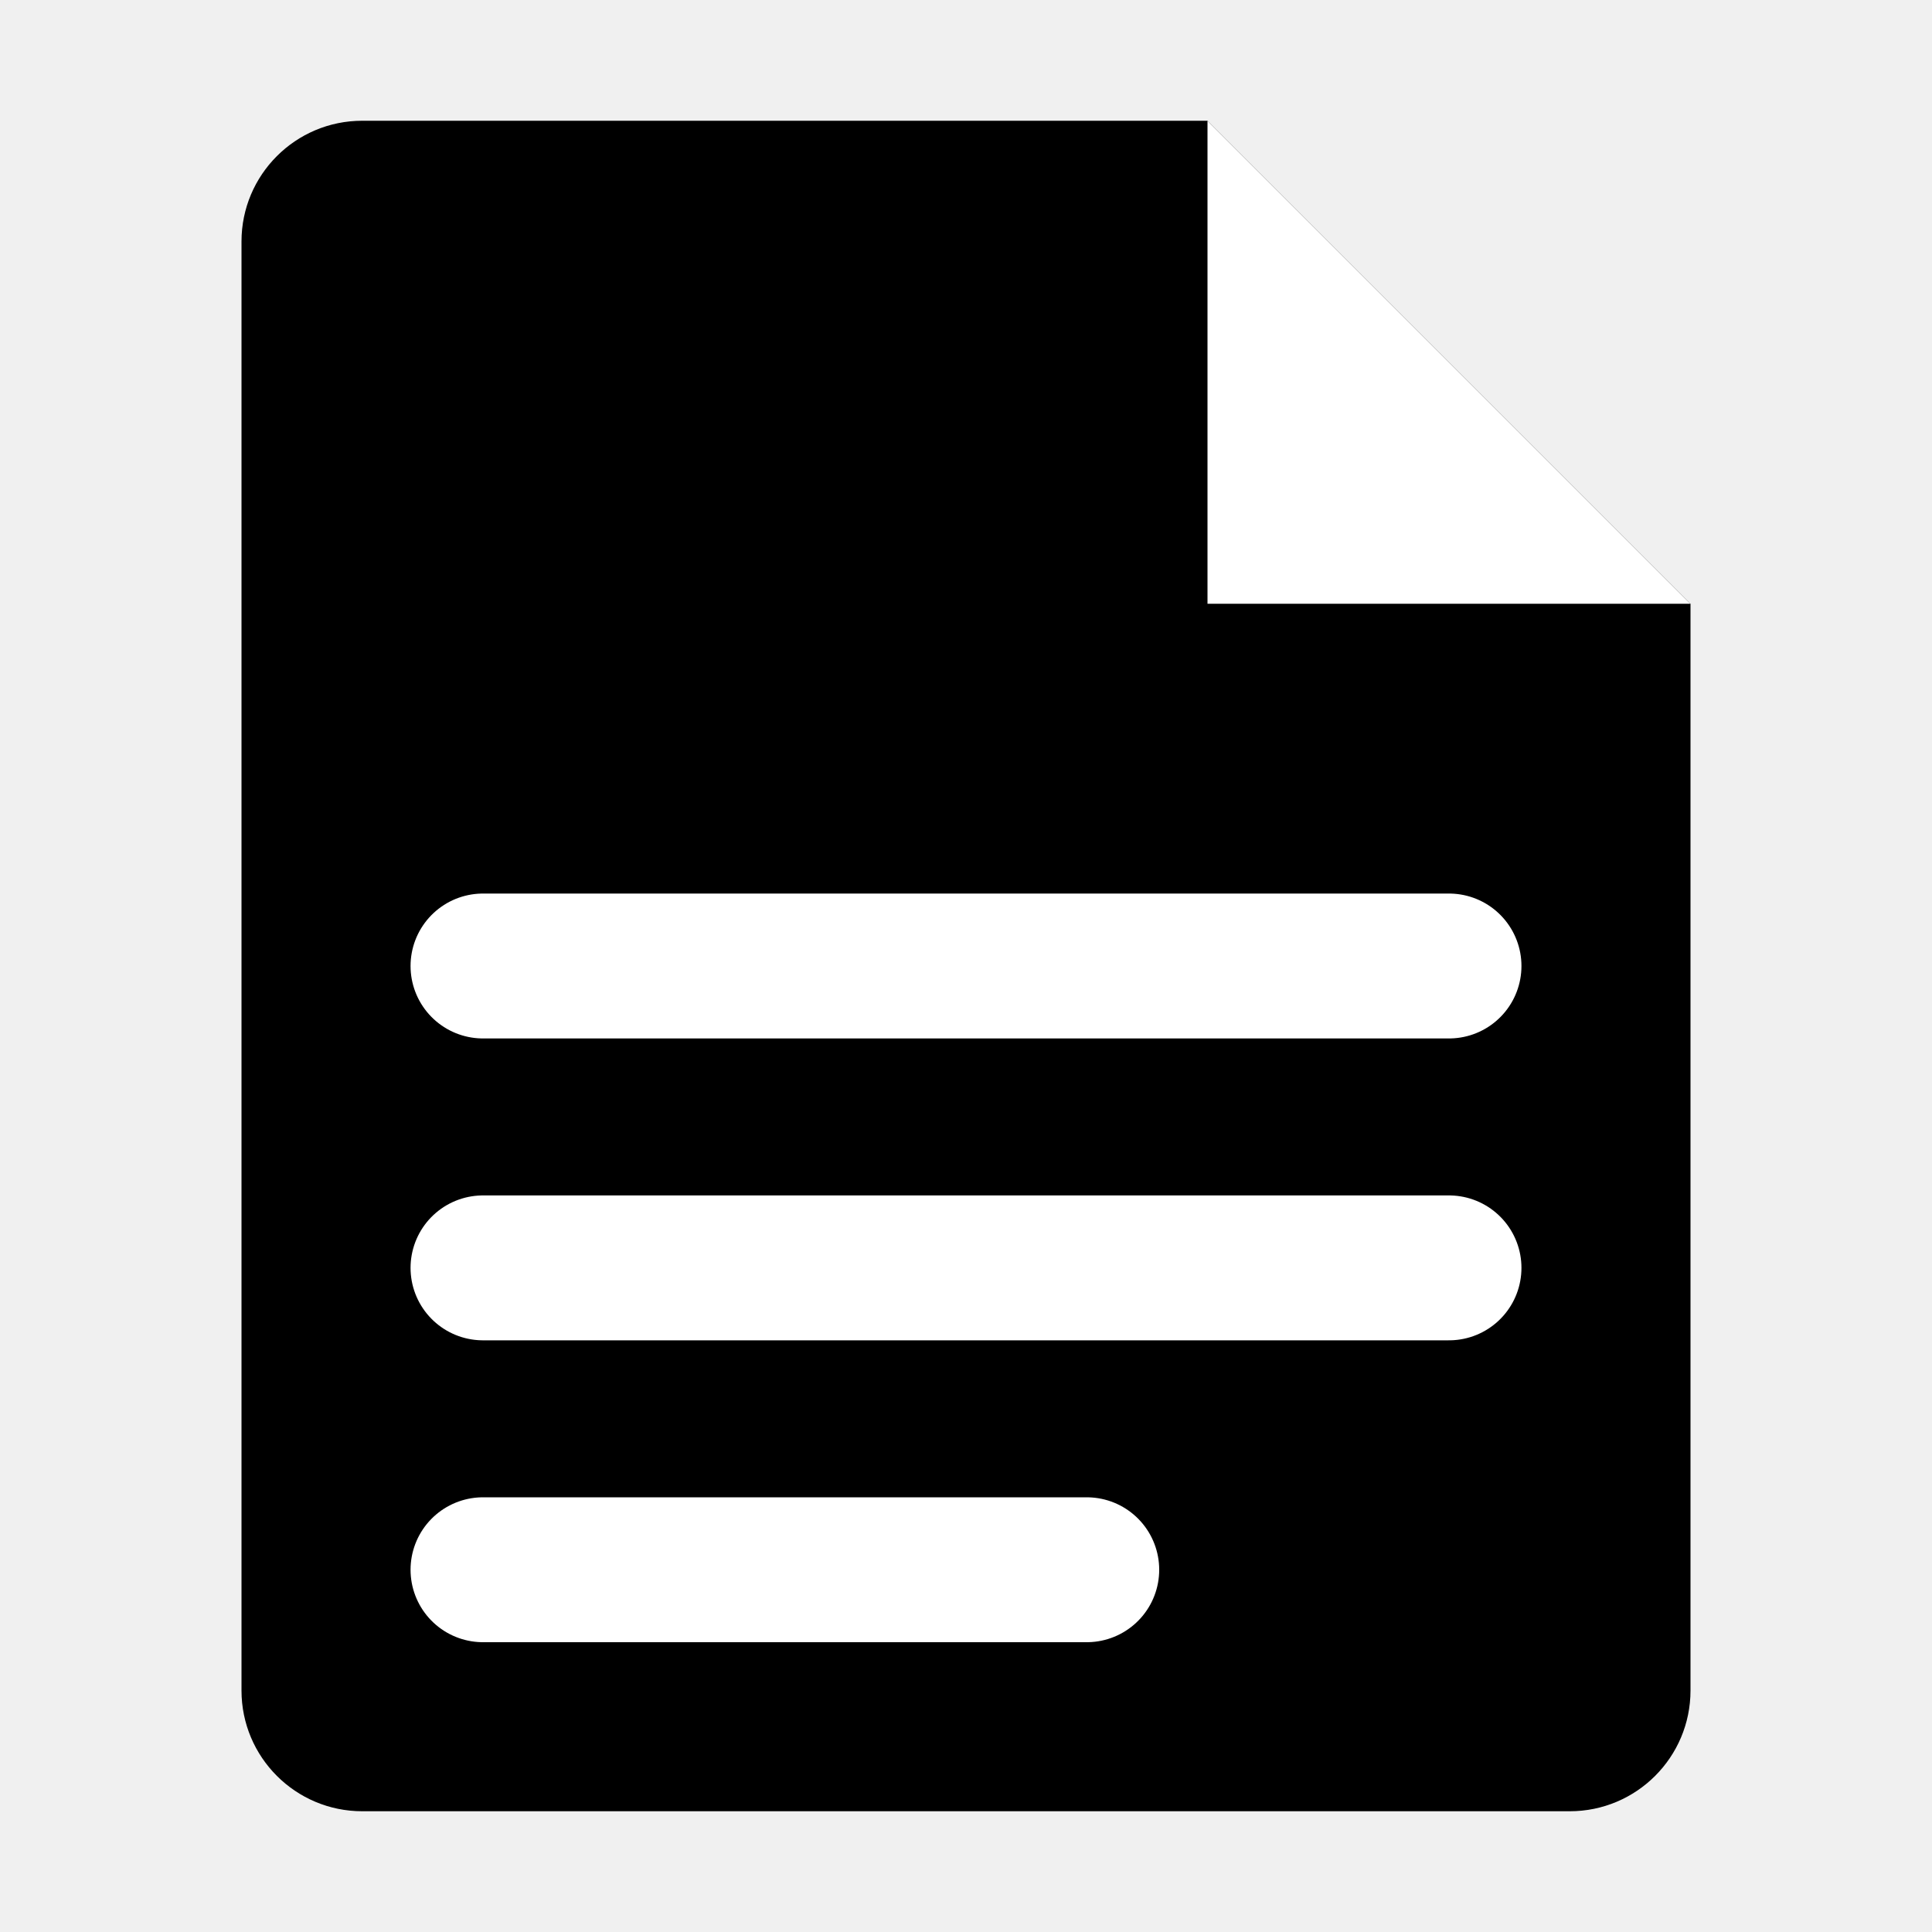
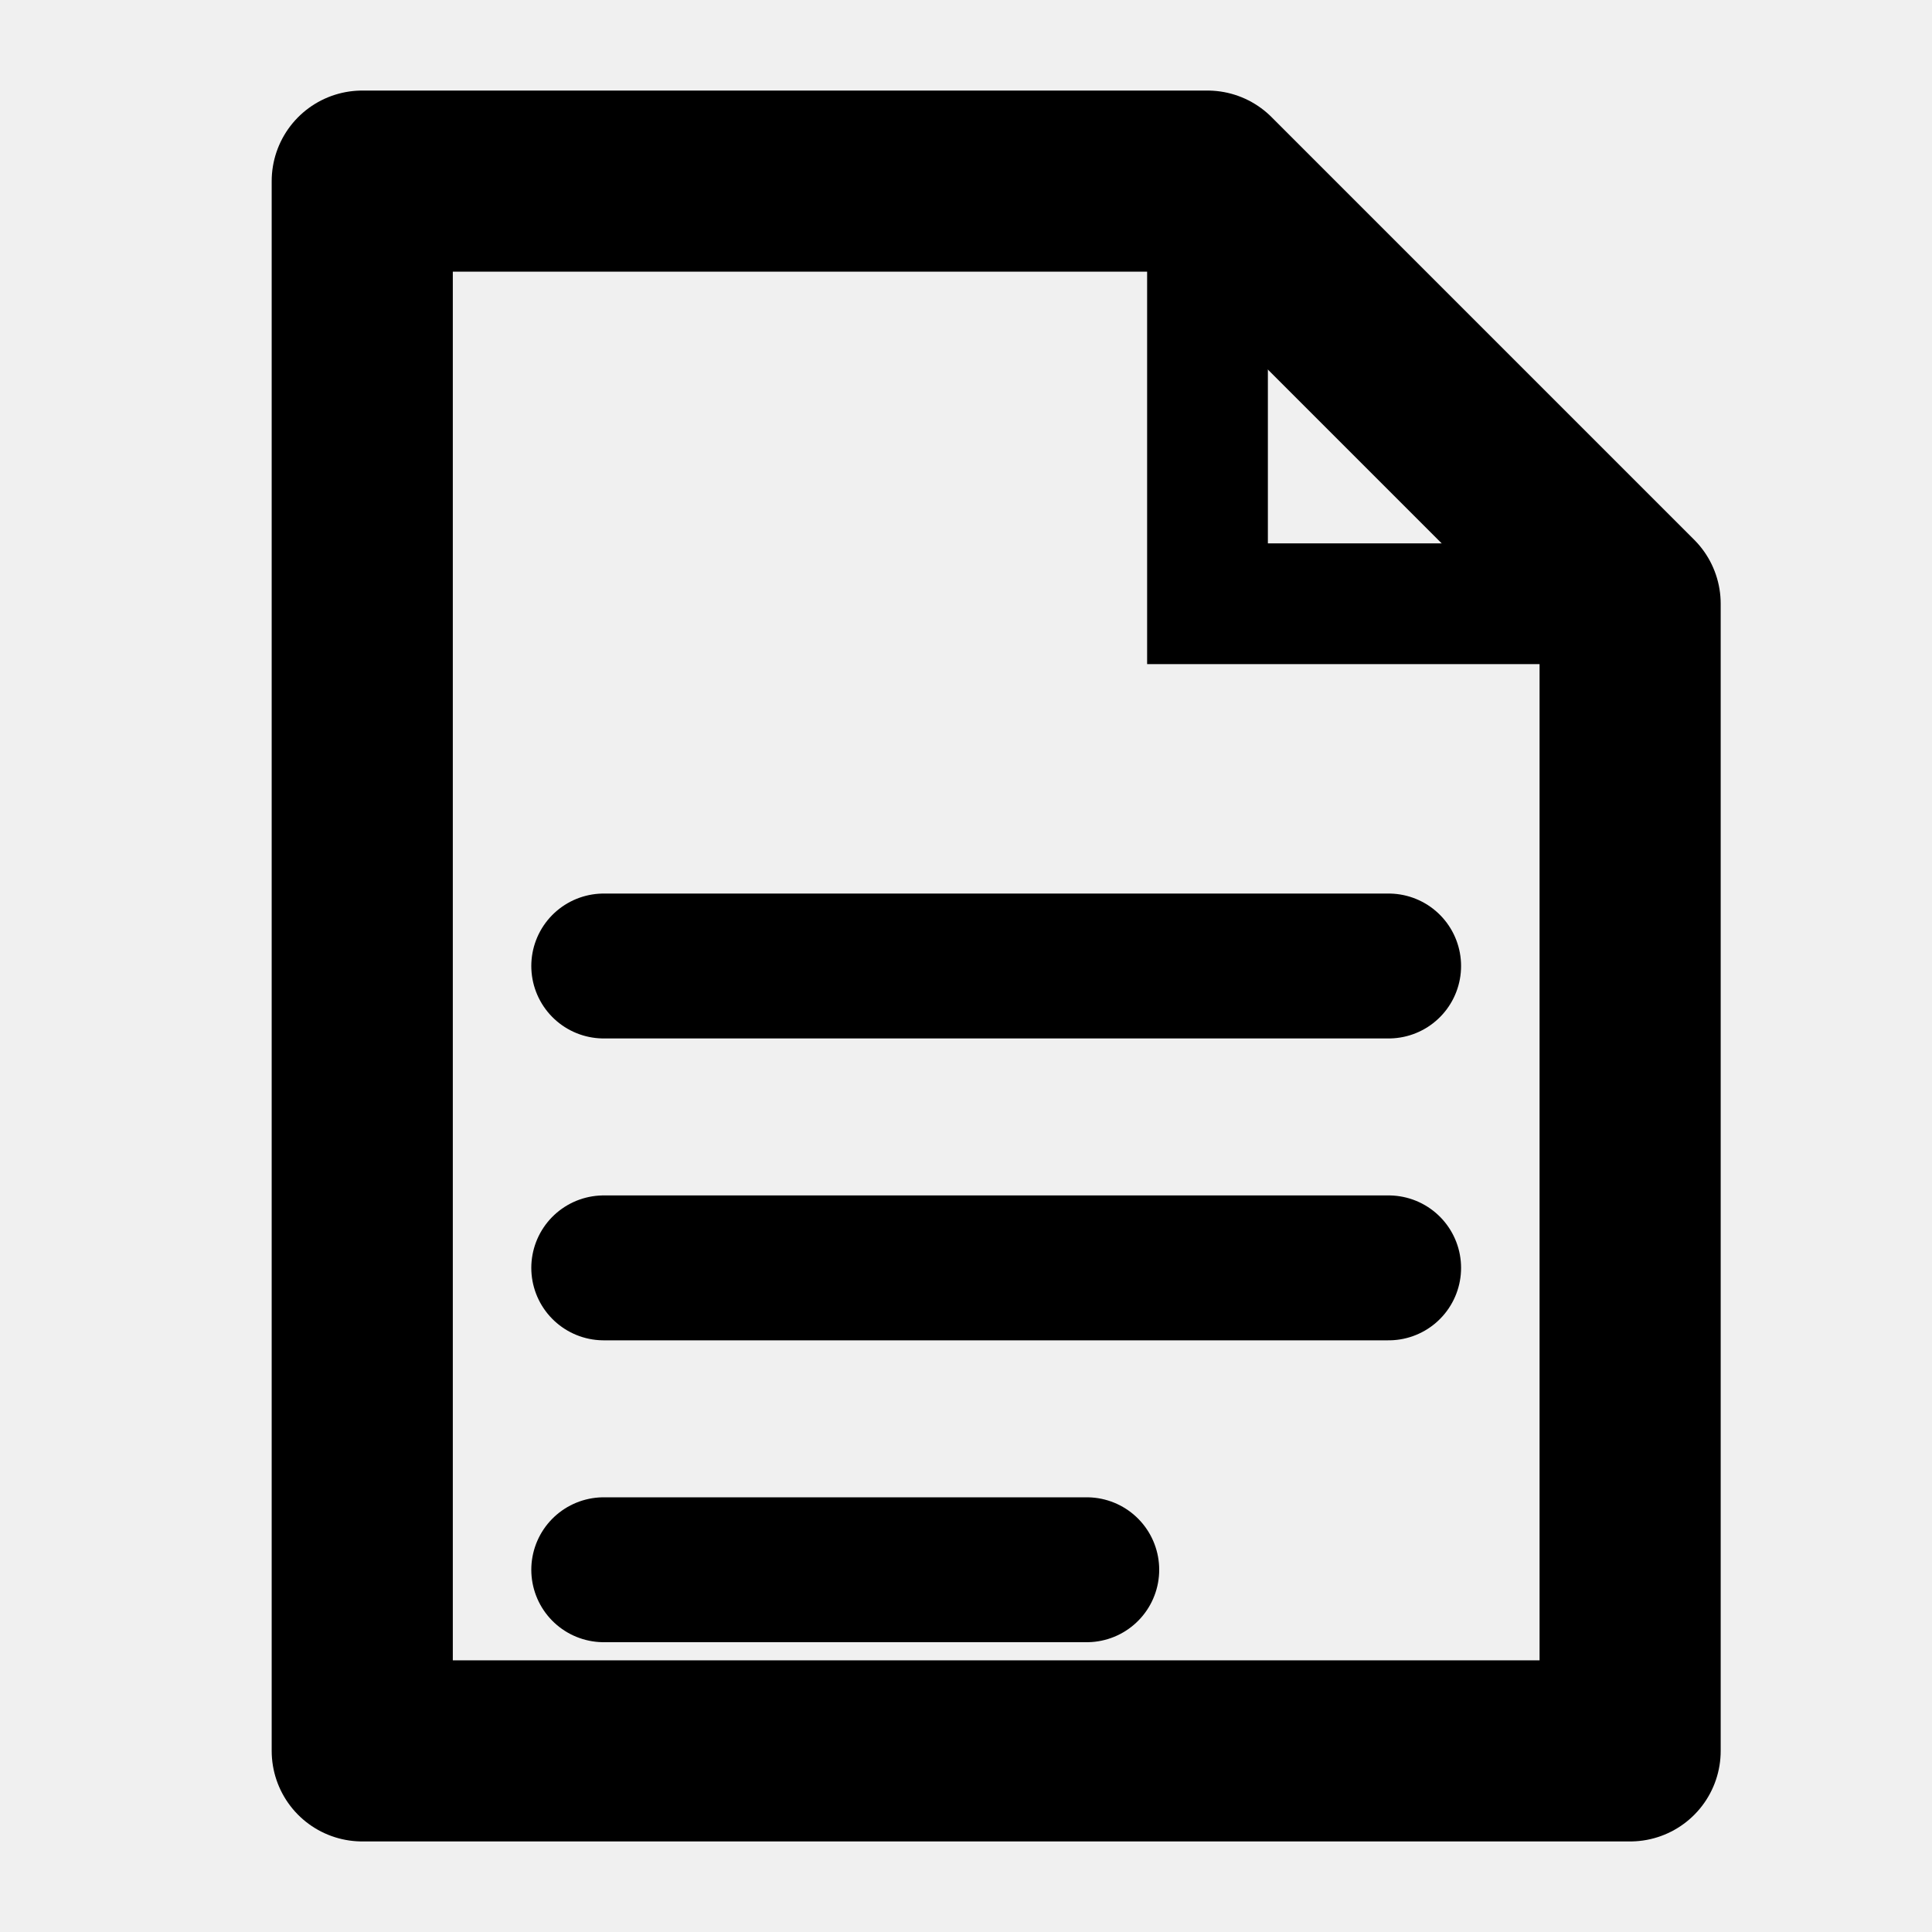
<svg xmlns="http://www.w3.org/2000/svg" width="16" height="16" viewBox="0 0 16 16">
-   <path fill="currentColor" d="M3 1a1 1 0 00-1 1v12a1 1 0 001 1h10a1 1 0 001-1V5l-4-4z" />
-   <path fill="white" d="M10 1v4h4" />
-   <line stroke="white" stroke-width="1.2" stroke-linecap="round" x1="4" y1="8" x2="12" y2="8" />
-   <line stroke="white" stroke-width="1.2" stroke-linecap="round" x1="4" y1="10.5" x2="12" y2="10.5" />
-   <line stroke="white" stroke-width="1.2" stroke-linecap="round" x1="4" y1="13" x2="9" y2="13" />
+   <path fill="none" stroke="currentColor" stroke-width="1.5" stroke-linejoin="round" d="M3 1.5H10L13.5 5V14.5H3Z" />
+   <path fill="none" stroke="currentColor" stroke-width="1" d="M10 1.5V5H13.5" />
+   <line stroke="currentColor" stroke-width="1.2" stroke-linecap="round" x1="5" y1="8" x2="11.5" y2="8" />
+   <line stroke="currentColor" stroke-width="1.2" stroke-linecap="round" x1="5" y1="10.5" x2="11.5" y2="10.5" />
+   <line stroke="currentColor" stroke-width="1.2" stroke-linecap="round" x1="5" y1="13" x2="9" y2="13" />
</svg>
